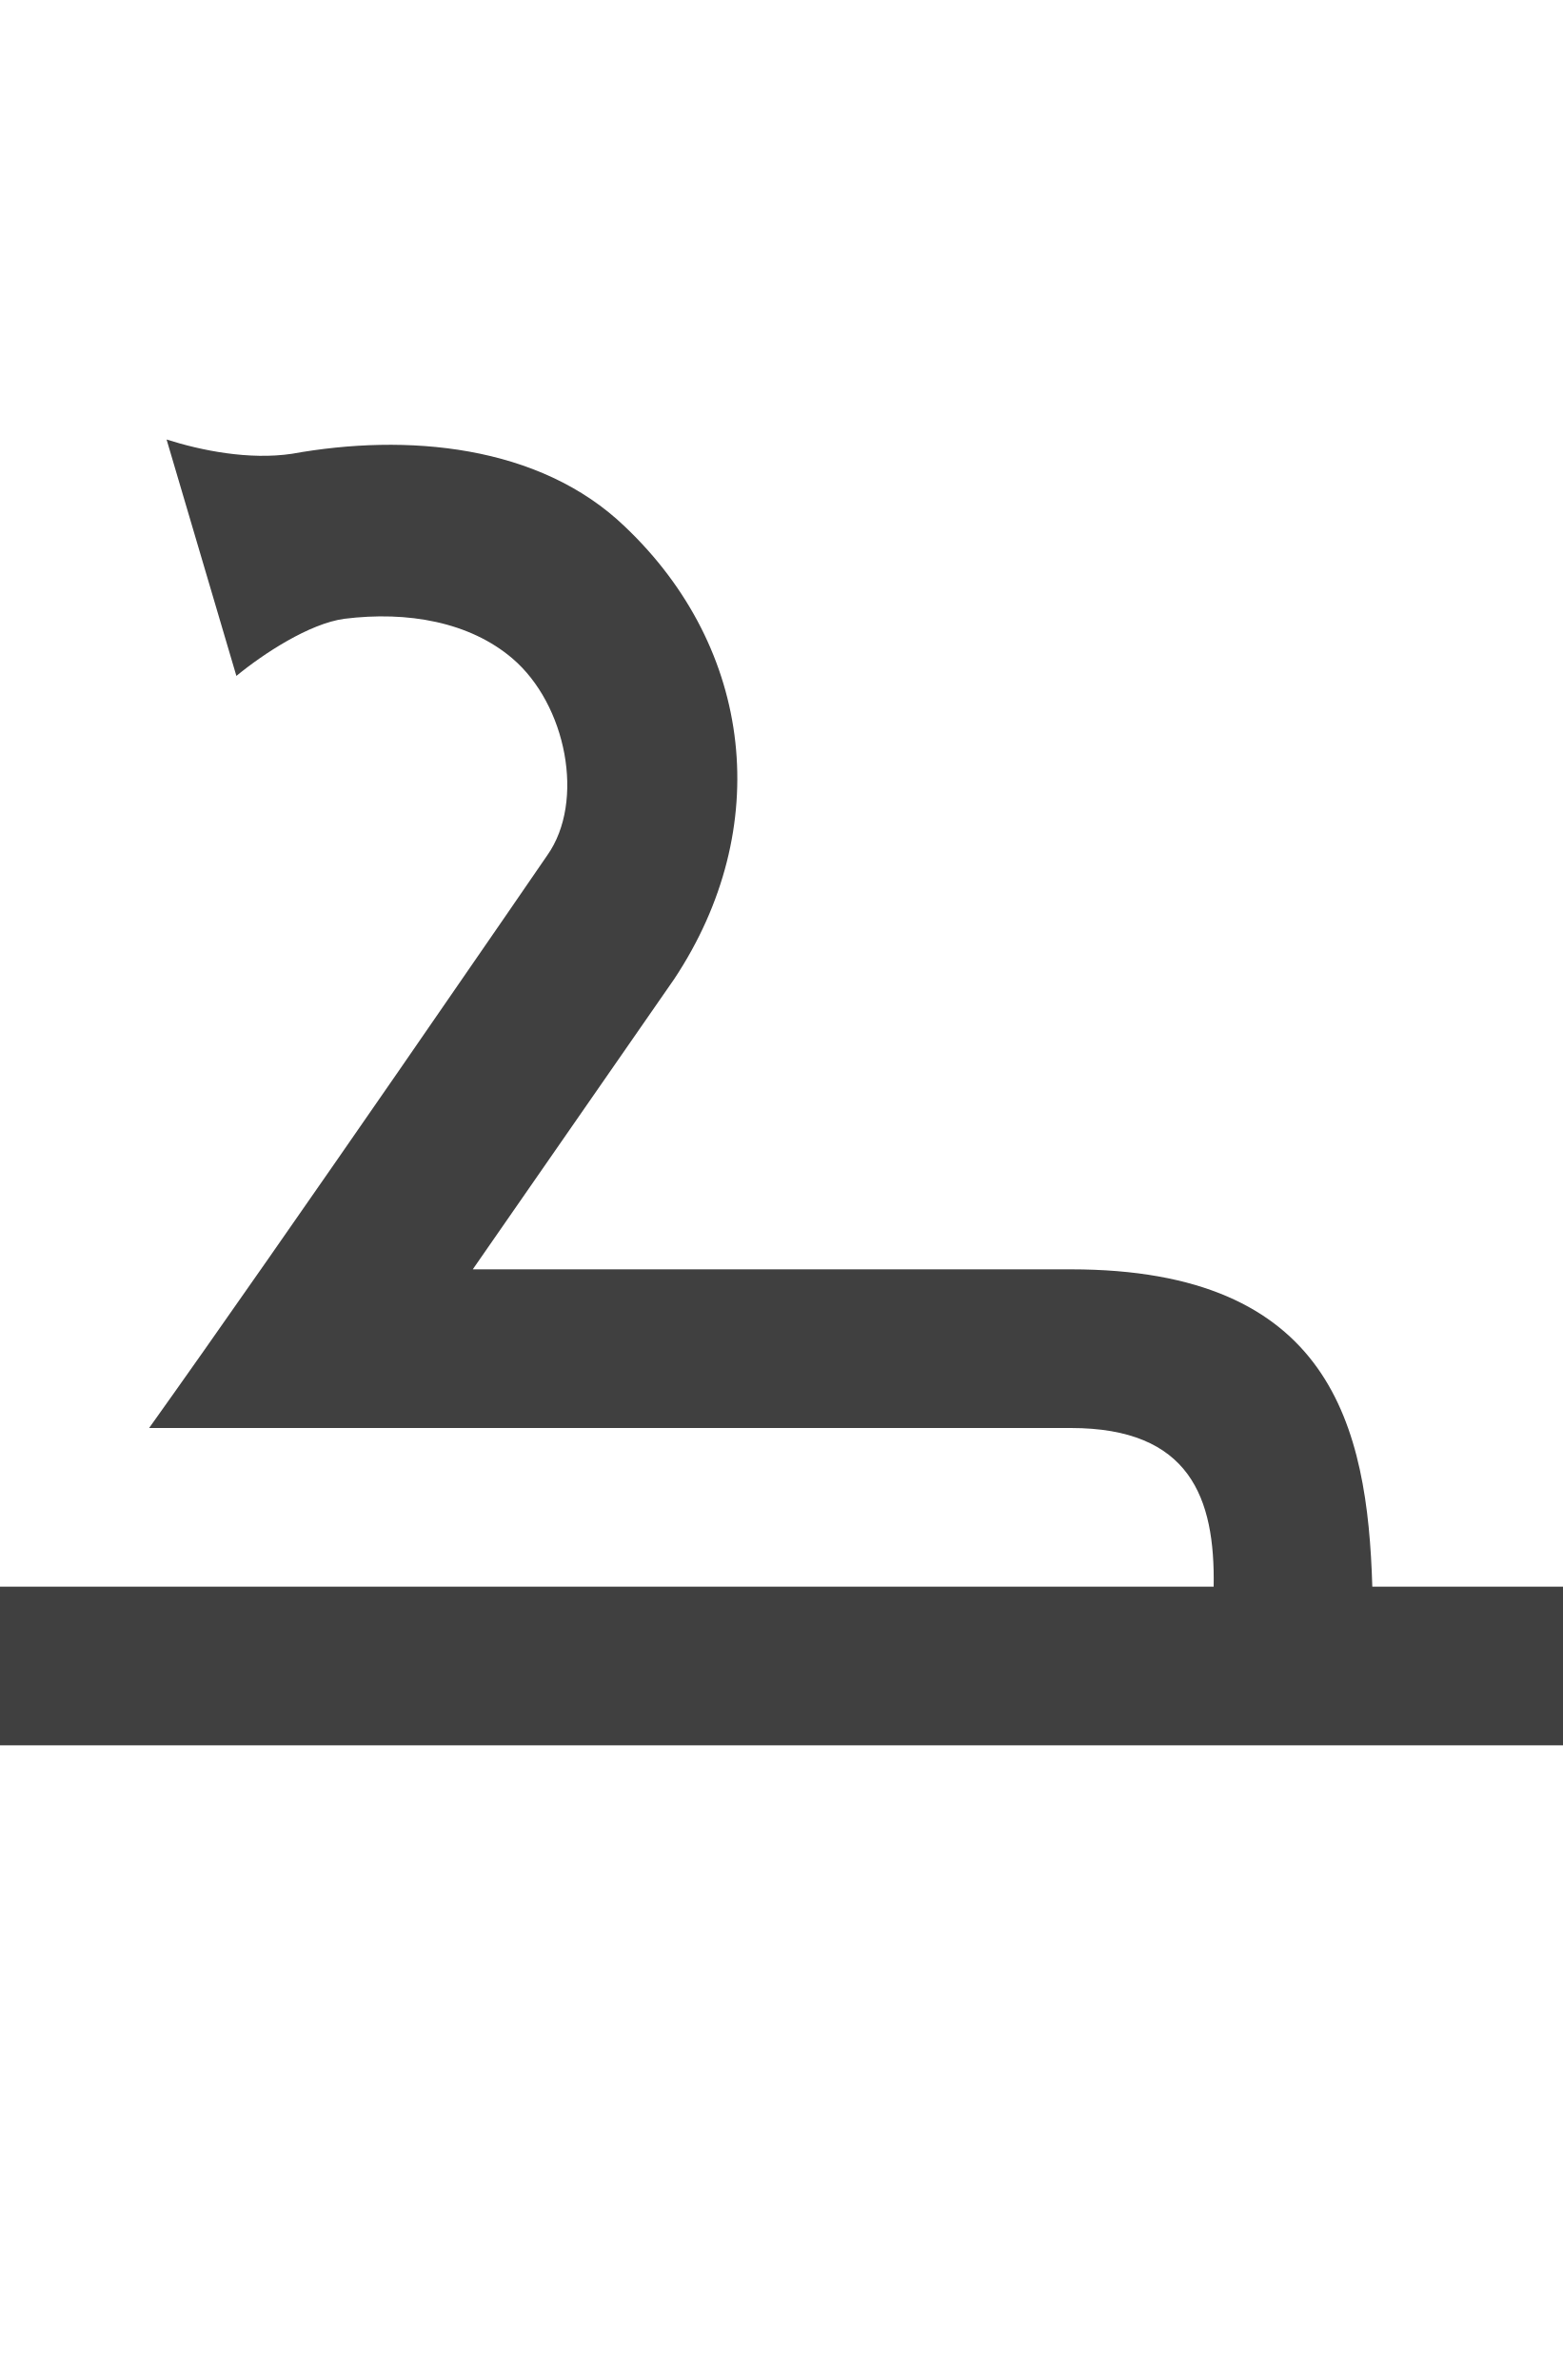
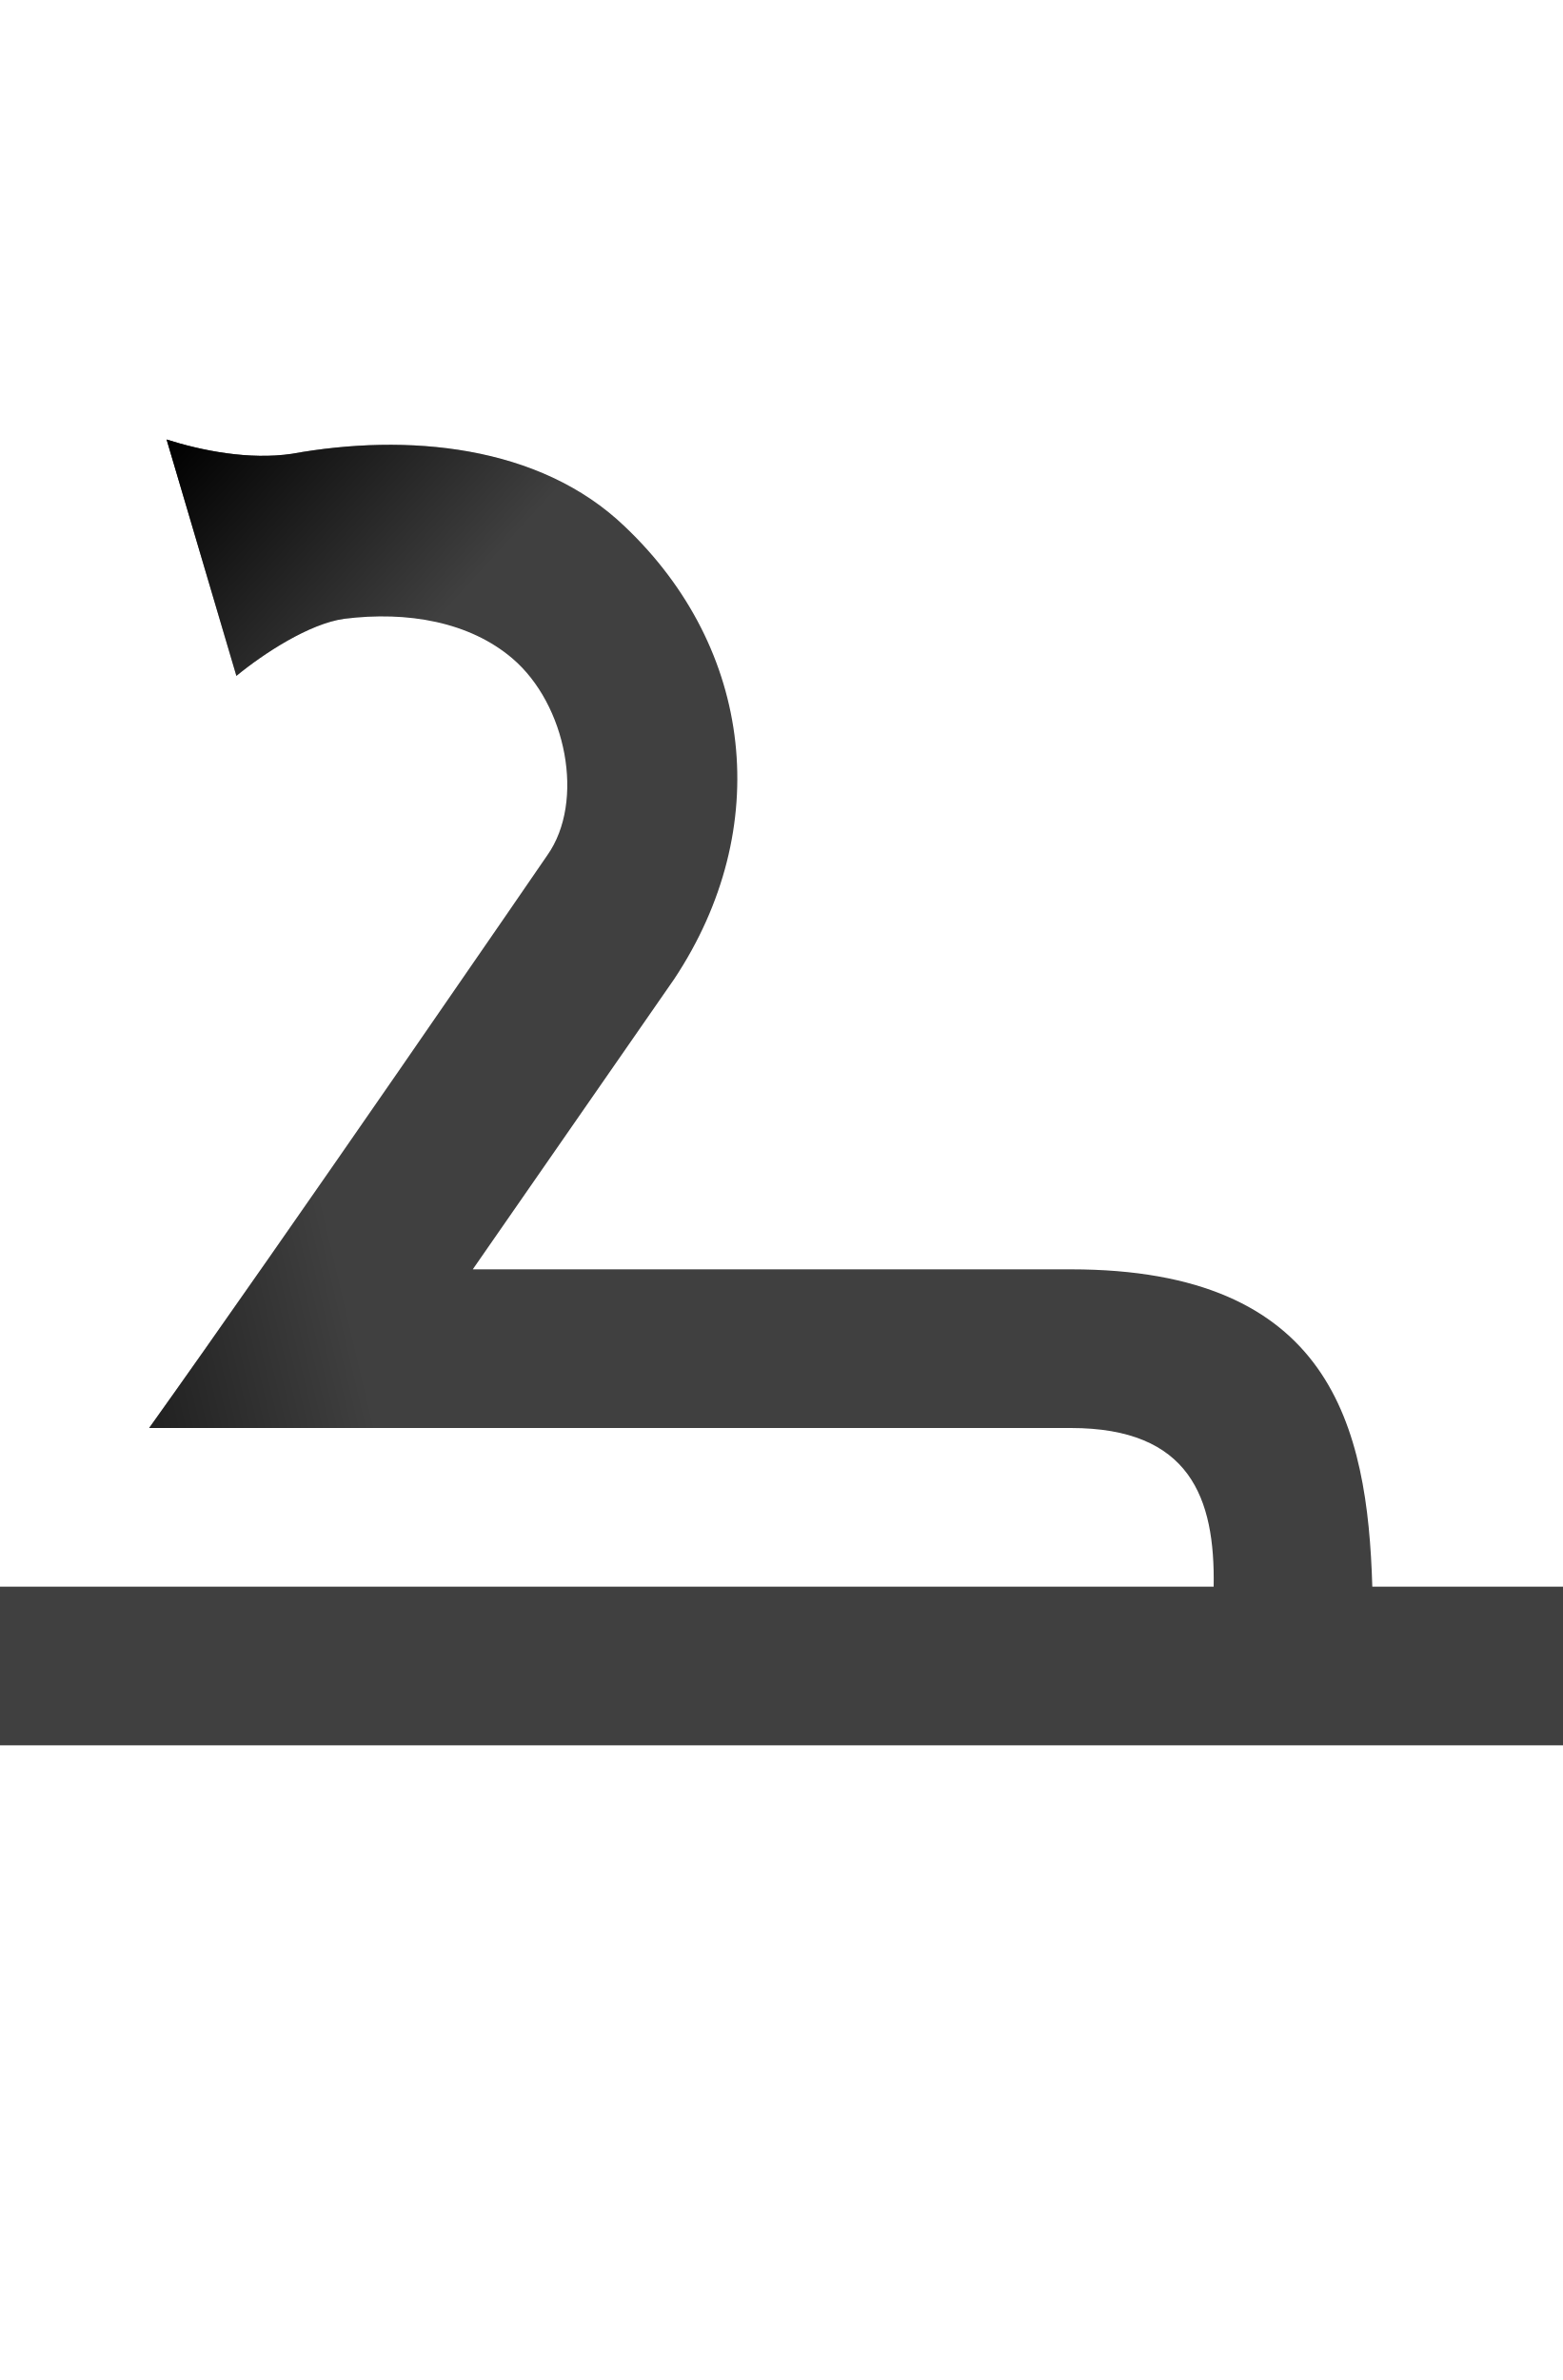
- <svg xmlns="http://www.w3.org/2000/svg" version="1.1" viewBox="0 0 985.0 1500.0" width="985.0" height="1500.0">
-   <g transform="matrix(1 0 0 -1 0 1100.0)">
-     <path fill="#404040" d="M-20.0 0.0H1005.0V100.0H865.0C862.0 201.0 839.0 300.0 675.0 300.0H298.0L425.0 483.0C488.0 578.0 475.0 691.0 394.0 768.0C340.0 820.0 256.0 827.0 184.0 814.0C157.0 810.0 127.0 816.0 105.0 823.0L149.0 674.0C166.0 688.0 195.0 707.0 217.0 710.0C257.0 715.0 296.0 708.0 323.0 685.0C357.0 656.0 369.0 595.0 345.0 561.0C345.0 561.0 179.0 319.0 94.0 200.0H675.0C750.0 200.0 766.0 156.0 765.0 100.0H-20.0V0.0Z" />
+ <svg xmlns="http://www.w3.org/2000/svg" xmlns:xlink="http://www.w3.org/1999/xlink" version="1.1" viewBox="0 0 985.0 1500.0" width="985.0" height="1500.0" id="svg157">
+   <defs id="defs159">
+     <linearGradient id="linearGradient2123">
+       <stop style="stop-color:#000000;stop-opacity:1;" offset="0" id="stop2119" />
+       <stop style="stop-color:#000000;stop-opacity:0;" offset="1" id="stop2121" />
+     </linearGradient>
+     <linearGradient xlink:href="#linearGradient2123" id="linearGradient2125" x1="106.846" y1="820.225" x2="253.993" y2="685.326" gradientUnits="userSpaceOnUse" />
+     <linearGradient xlink:href="#linearGradient2123" id="linearGradient105" gradientUnits="userSpaceOnUse" x1="-44.161" y1="165.862" x2="229.832" y2="230.292" gradientTransform="matrix(1,0,0,-1,0,1100)" />
+   </defs>
+   <g transform="matrix(1 0 0 -1 0 1100.0)" id="g155">
+     <path fill="#404040" d="M-20.0 0.0H1005.0V100.0H865.0C862.0 201.0 839.0 300.0 675.0 300.0H298.0L425.0 483.0C488.0 578.0 475.0 691.0 394.0 768.0C340.0 820.0 256.0 827.0 184.0 814.0C157.0 810.0 127.0 816.0 105.0 823.0L149.0 674.0C166.0 688.0 195.0 707.0 217.0 710.0C257.0 715.0 296.0 708.0 323.0 685.0C357.0 656.0 369.0 595.0 345.0 561.0C345.0 561.0 179.0 319.0 94.0 200.0H675.0C750.0 200.0 766.0 156.0 765.0 100.0H-20.0V0.0Z" id="path153" />
  </g>
+   <g transform="matrix(1 0 0 -1 0 1100.0)" id="g2099" style="fill:url(#linearGradient2125);fill-opacity:1">
+     <path fill="#404040" d="M-20.0 0.0H1005.0V100.0H865.0C862.0 201.0 839.0 300.0 675.0 300.0H298.0L425.0 483.0C488.0 578.0 475.0 691.0 394.0 768.0C340.0 820.0 256.0 827.0 184.0 814.0C157.0 810.0 127.0 816.0 105.0 823.0L149.0 674.0C166.0 688.0 195.0 707.0 217.0 710.0C257.0 715.0 296.0 708.0 323.0 685.0C357.0 656.0 369.0 595.0 345.0 561.0C345.0 561.0 179.0 319.0 94.0 200.0H675.0C750.0 200.0 766.0 156.0 765.0 100.0H-20.0V0.0Z" id="path2097" style="fill:url(#linearGradient2125);fill-opacity:1" />
+   </g>
+   <path style="fill:url(#linearGradient105);fill-opacity:1" d="M 675,800 H 298 L 425,617 c 63,-95 50,-208 -31,-285 -54,-52 -138,-59 -210,-46 -27,4 -57,-2 -79,-9 l 44,149 c 17,-14 46,-33 68,-36 40,-5 79,2 106,25 34,29 46,90 22,124 0,0 -166,242 -251,361 h 581 z" id="path101" />
</svg>
